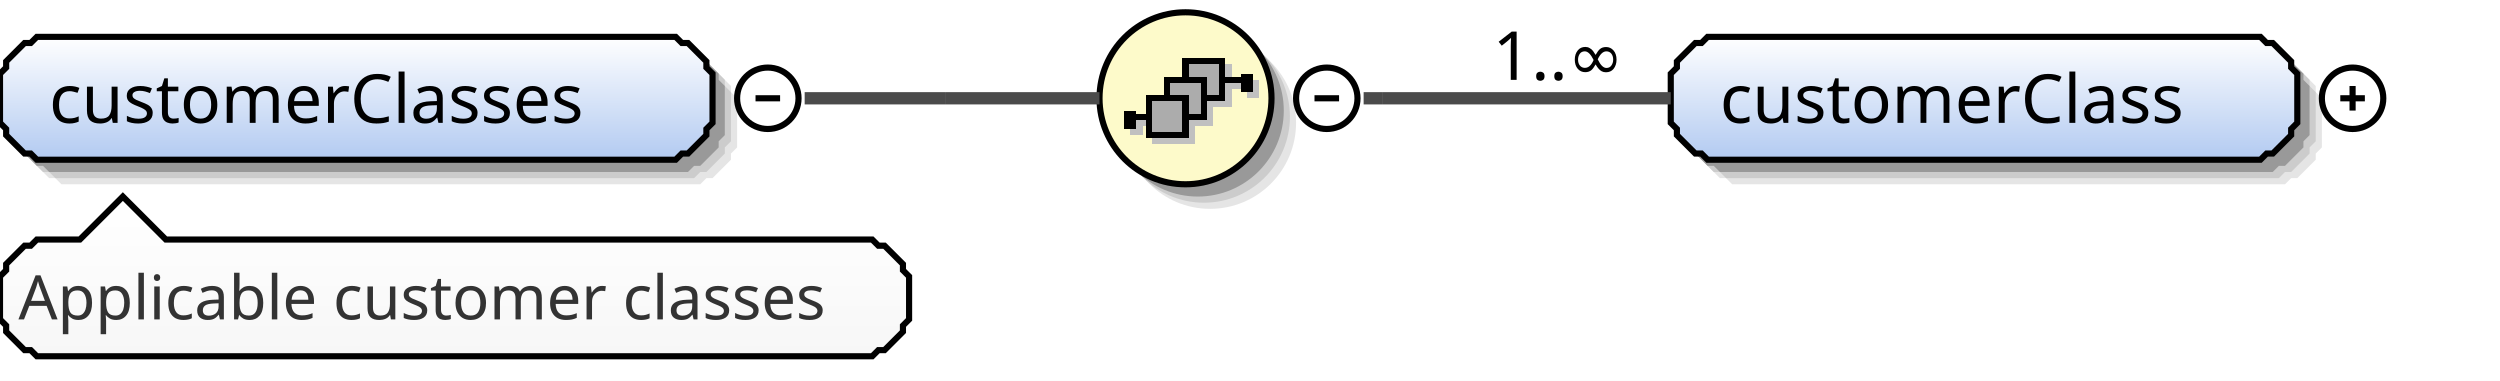
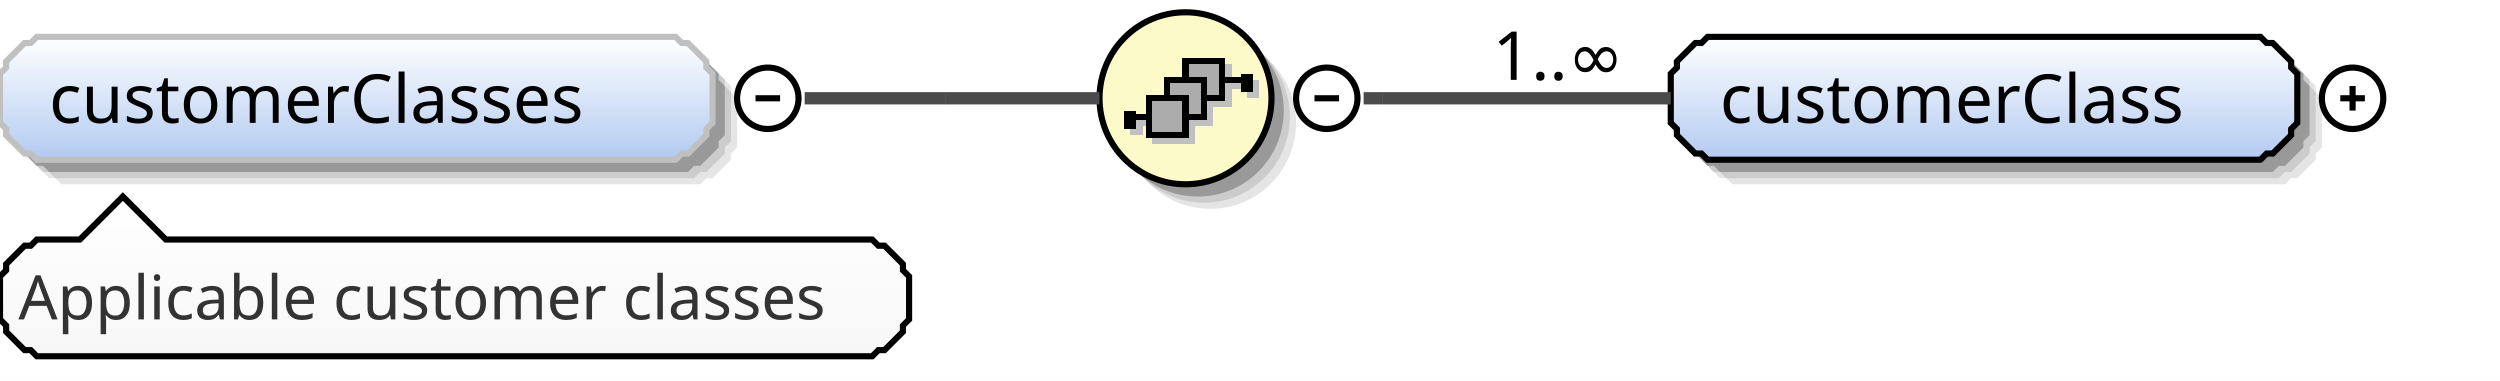
<svg xmlns="http://www.w3.org/2000/svg" color-interpolation="auto" color-rendering="auto" fill="black" fill-opacity="1" font-family="'Dialog'" font-size="12px" font-style="normal" font-weight="normal" height="62" image-rendering="auto" shape-rendering="auto" stroke="black" stroke-dasharray="none" stroke-dashoffset="0" stroke-linecap="square" stroke-linejoin="miter" stroke-miterlimit="10" stroke-opacity="1" stroke-width="1" text-rendering="auto" width="407">
  <defs id="genericDefs" />
  <g>
    <defs id="defs1">
      <linearGradient gradientUnits="userSpaceOnUse" id="linearGradient1" spreadMethod="pad" x1="0" x2="0" y1="6" y2="26">
        <stop offset="0%" stop-color="white" stop-opacity="1" />
        <stop offset="100%" stop-color="rgb(178,202,241)" stop-opacity="1" />
      </linearGradient>
      <linearGradient gradientUnits="userSpaceOnUse" id="linearGradient2" spreadMethod="pad" x1="179" x2="179" y1="2" y2="30">
        <stop offset="0%" stop-color="rgb(253,250,202)" stop-opacity="1" />
        <stop offset="100%" stop-color="rgb(253,250,202)" stop-opacity="1" />
      </linearGradient>
      <linearGradient gradientUnits="userSpaceOnUse" id="linearGradient3" spreadMethod="pad" x1="272" x2="272" y1="6" y2="26">
        <stop offset="0%" stop-color="white" stop-opacity="1" />
        <stop offset="100%" stop-color="rgb(178,202,241)" stop-opacity="1" />
      </linearGradient>
      <linearGradient gradientUnits="userSpaceOnUse" id="linearGradient4" spreadMethod="pad" x1="0" x2="0" y1="32" y2="58">
        <stop offset="0%" stop-color="white" stop-opacity="1" />
        <stop offset="100%" stop-color="rgb(247,247,247)" stop-opacity="1" />
      </linearGradient>
      <clipPath clipPathUnits="userSpaceOnUse" id="clipPath1">
        <path d="M0 0 L407 0 L407 62 L0 62 L0 0 Z" />
      </clipPath>
    </defs>
    <g fill="white" stroke="white">
      <rect clip-path="url(#clipPath1)" height="62" stroke="none" width="407" x="0" y="0" />
    </g>
    <g fill="rgb(229,229,229)" font-family="sans-serif" font-size="11px" stroke="rgb(229,229,229)" text-rendering="optimizeLegibility">
      <polygon clip-path="url(#clipPath1)" points=" 4 16 5 15 5 14 6 13 7 12 8 11 9 11 10 10 114 10 115 11 116 11 117 12 118 13 119 14 119 15 120 16 120 24 119 25 119 26 118 27 117 28 116 29 115 29 114 30 10 30 9 29 8 29 7 28 6 27 5 26 5 25 4 24" stroke="none" />
      <polygon clip-path="url(#clipPath1)" fill="rgb(204,204,204)" points=" 3 15 4 14 4 13 5 12 6 11 7 10 8 10 9 9 113 9 114 10 115 10 116 11 117 12 118 13 118 14 119 15 119 23 118 24 118 25 117 26 116 27 115 28 114 28 113 29 9 29 8 28 7 28 6 27 5 26 4 25 4 24 3 23" stroke="none" />
      <polygon clip-path="url(#clipPath1)" fill="rgb(153,153,153)" points=" 2 14 3 13 3 12 4 11 5 10 6 9 7 9 8 8 112 8 113 9 114 9 115 10 116 11 117 12 117 13 118 14 118 22 117 23 117 24 116 25 115 26 114 27 113 27 112 28 8 28 7 27 6 27 5 26 4 25 3 24 3 23 2 22" stroke="none" />
    </g>
    <g fill="url(#linearGradient1)" font-family="sans-serif" font-size="11px" shape-rendering="crispEdges" stroke="url(#linearGradient1)" text-rendering="geometricPrecision">
      <polygon clip-path="url(#clipPath1)" points=" 0 12 1 11 1 10 2 9 3 8 4 7 5 7 6 6 110 6 111 7 112 7 113 8 114 9 115 10 115 11 116 12 116 20 115 21 115 22 114 23 113 24 112 25 111 25 110 26 6 26 5 25 4 25 3 24 2 23 1 22 1 21 0 20" stroke="none" />
    </g>
-     <g font-family="sans-serif" font-size="11px" stroke-linecap="butt" text-rendering="optimizeLegibility">
+     <g fill="silver" font-family="sans-serif" font-size="11px" stroke="silver" stroke-linecap="butt" text-rendering="optimizeLegibility">
      <polygon clip-path="url(#clipPath1)" fill="none" points=" 0 12 1 11 1 10 2 9 3 8 4 7 5 7 6 6 110 6 111 7 112 7 113 8 114 9 115 10 115 11 116 12 116 20 115 21 115 22 114 23 113 24 112 25 111 25 110 26 6 26 5 25 4 25 3 24 2 23 1 22 1 21 0 20" />
-       <text clip-path="url(#clipPath1)" shape-rendering="crispEdges" stroke="none" text-rendering="geometricPrecision" x="8" xml:space="preserve" y="20">customerClasses</text>
-       <circle clip-path="url(#clipPath1)" cx="125" cy="16" fill="none" r="5" />
-       <line clip-path="url(#clipPath1)" fill="none" x1="123" x2="127" y1="16" y2="16" />
-       <circle clip-path="url(#clipPath1)" cx="197" cy="20" fill="rgb(229,229,229)" r="14" stroke="none" />
+     </g>
+     <g font-family="sans-serif" font-size="11px" shape-rendering="crispEdges" stroke-linecap="butt" text-rendering="geometricPrecision">
+       <text clip-path="url(#clipPath1)" stroke="none" x="8" xml:space="preserve" y="20">customerClasses</text>
+       <circle clip-path="url(#clipPath1)" cx="125" cy="16" fill="none" r="5" shape-rendering="auto" text-rendering="optimizeLegibility" />
+       <line clip-path="url(#clipPath1)" fill="none" shape-rendering="auto" text-rendering="optimizeLegibility" x1="123" x2="127" y1="16" y2="16" />
+     </g>
+     <g fill="rgb(229,229,229)" font-family="sans-serif" font-size="11px" stroke="rgb(229,229,229)" stroke-linecap="butt" text-rendering="optimizeLegibility">
+       <circle clip-path="url(#clipPath1)" cx="197" cy="20" r="14" stroke="none" />
      <circle clip-path="url(#clipPath1)" cx="196" cy="19" fill="rgb(204,204,204)" r="14" stroke="none" />
      <circle clip-path="url(#clipPath1)" cx="195" cy="18" fill="rgb(153,153,153)" r="14" stroke="none" />
    </g>
    <g fill="url(#linearGradient2)" font-family="sans-serif" font-size="11px" shape-rendering="crispEdges" stroke="url(#linearGradient2)" stroke-linecap="butt" text-rendering="geometricPrecision">
      <circle clip-path="url(#clipPath1)" cx="193" cy="16" r="14" stroke="none" />
    </g>
    <g font-family="sans-serif" font-size="11px" stroke-linecap="butt" text-rendering="optimizeLegibility">
      <circle clip-path="url(#clipPath1)" cx="193" cy="16" fill="none" r="14" />
    </g>
    <g fill="silver" font-family="sans-serif" font-size="11px" shape-rendering="crispEdges" stroke="silver" stroke-linecap="butt" text-rendering="geometricPrecision">
      <line clip-path="url(#clipPath1)" fill="none" x1="200" x2="204" y1="14" y2="14" />
      <rect clip-path="url(#clipPath1)" height="3" stroke="none" width="2" x="203" y="13" />
      <rect clip-path="url(#clipPath1)" height="6" stroke="none" width="6" x="194" y="11" />
      <rect clip-path="url(#clipPath1)" fill="none" height="6" width="6" x="194" y="11" />
      <rect clip-path="url(#clipPath1)" height="6" stroke="none" width="6" x="191" y="14" />
      <rect clip-path="url(#clipPath1)" fill="none" height="6" width="6" x="191" y="14" />
      <rect clip-path="url(#clipPath1)" height="6" stroke="none" width="6" x="188" y="17" />
      <rect clip-path="url(#clipPath1)" fill="none" height="6" width="6" x="188" y="17" />
      <line clip-path="url(#clipPath1)" fill="none" x1="188" x2="184" y1="20" y2="20" />
      <rect clip-path="url(#clipPath1)" height="3" stroke="none" width="2" x="184" y="19" />
      <line clip-path="url(#clipPath1)" fill="none" stroke="black" x1="199" x2="203" y1="13" y2="13" />
      <rect clip-path="url(#clipPath1)" fill="black" height="3" stroke="none" width="2" x="202" y="12" />
      <rect clip-path="url(#clipPath1)" fill="rgb(172,172,172)" height="6" stroke="none" width="6" x="193" y="10" />
      <rect clip-path="url(#clipPath1)" fill="none" height="6" stroke="black" width="6" x="193" y="10" />
      <rect clip-path="url(#clipPath1)" fill="rgb(172,172,172)" height="6" stroke="none" width="6" x="190" y="13" />
      <rect clip-path="url(#clipPath1)" fill="none" height="6" stroke="black" width="6" x="190" y="13" />
      <rect clip-path="url(#clipPath1)" fill="rgb(172,172,172)" height="6" stroke="none" width="6" x="187" y="16" />
      <rect clip-path="url(#clipPath1)" fill="none" height="6" stroke="black" width="6" x="187" y="16" />
      <line clip-path="url(#clipPath1)" fill="none" stroke="black" x1="187" x2="183" y1="19" y2="19" />
      <rect clip-path="url(#clipPath1)" fill="black" height="3" stroke="none" width="2" x="183" y="18" />
    </g>
    <g font-family="sans-serif" font-size="11px" stroke-linecap="butt" text-rendering="optimizeLegibility">
      <circle clip-path="url(#clipPath1)" cx="216" cy="16" fill="none" r="5" />
      <line clip-path="url(#clipPath1)" fill="none" x1="214" x2="218" y1="16" y2="16" />
      <polygon clip-path="url(#clipPath1)" fill="rgb(229,229,229)" points=" 276 16 277 15 277 14 278 13 279 12 280 11 281 11 282 10 372 10 373 11 374 11 375 12 376 13 377 14 377 15 378 16 378 24 377 25 377 26 376 27 375 28 374 29 373 29 372 30 282 30 281 29 280 29 279 28 278 27 277 26 277 25 276 24" stroke="none" />
      <polygon clip-path="url(#clipPath1)" fill="rgb(204,204,204)" points=" 275 15 276 14 276 13 277 12 278 11 279 10 280 10 281 9 371 9 372 10 373 10 374 11 375 12 376 13 376 14 377 15 377 23 376 24 376 25 375 26 374 27 373 28 372 28 371 29 281 29 280 28 279 28 278 27 277 26 276 25 276 24 275 23" stroke="none" />
      <polygon clip-path="url(#clipPath1)" fill="rgb(153,153,153)" points=" 274 14 275 13 275 12 276 11 277 10 278 9 279 9 280 8 370 8 371 9 372 9 373 10 374 11 375 12 375 13 376 14 376 22 375 23 375 24 374 25 373 26 372 27 371 27 370 28 280 28 279 27 278 27 277 26 276 25 275 24 275 23 274 22" stroke="none" />
    </g>
    <g fill="url(#linearGradient3)" font-family="sans-serif" font-size="11px" shape-rendering="crispEdges" stroke="url(#linearGradient3)" stroke-linecap="butt" text-rendering="geometricPrecision">
      <polygon clip-path="url(#clipPath1)" points=" 272 12 273 11 273 10 274 9 275 8 276 7 277 7 278 6 368 6 369 7 370 7 371 8 372 9 373 10 373 11 374 12 374 20 373 21 373 22 372 23 371 24 370 25 369 25 368 26 278 26 277 25 276 25 275 24 274 23 273 22 273 21 272 20" stroke="none" />
    </g>
    <g font-family="sans-serif" font-size="11px" stroke-linecap="butt" text-rendering="optimizeLegibility">
      <polygon clip-path="url(#clipPath1)" fill="none" points=" 272 12 273 11 273 10 274 9 275 8 276 7 277 7 278 6 368 6 369 7 370 7 371 8 372 9 373 10 373 11 374 12 374 20 373 21 373 22 372 23 371 24 370 25 369 25 368 26 278 26 277 25 276 25 275 24 274 23 273 22 273 21 272 20" />
      <text clip-path="url(#clipPath1)" shape-rendering="crispEdges" stroke="none" text-rendering="geometricPrecision" x="280" xml:space="preserve" y="20">customerClass</text>
      <circle clip-path="url(#clipPath1)" cx="383" cy="16" fill="none" r="5" />
      <line clip-path="url(#clipPath1)" fill="none" x1="381" x2="385" y1="16" y2="16" />
      <line clip-path="url(#clipPath1)" fill="none" x1="383" x2="383" y1="14" y2="18" />
      <line clip-path="url(#clipPath1)" fill="none" stroke="rgb(75,75,75)" stroke-width="2" x1="222" x2="225" y1="16" y2="16" />
      <line clip-path="url(#clipPath1)" fill="none" stroke="rgb(75,75,75)" stroke-width="2" x1="225" x2="225" y1="16" y2="16" />
      <line clip-path="url(#clipPath1)" fill="none" stroke="rgb(75,75,75)" stroke-width="2" x1="225" x2="272" y1="16" y2="16" />
      <text clip-path="url(#clipPath1)" stroke="none" x="243" xml:space="preserve" y="13">1..∞</text>
      <line clip-path="url(#clipPath1)" fill="none" stroke="rgb(75,75,75)" stroke-width="2" x1="131" x2="154" y1="16" y2="16" />
      <line clip-path="url(#clipPath1)" fill="none" stroke="rgb(75,75,75)" stroke-width="2" x1="154" x2="154" y1="16" y2="16" />
      <line clip-path="url(#clipPath1)" fill="none" stroke="rgb(75,75,75)" stroke-width="2" x1="154" x2="179" y1="16" y2="16" />
    </g>
    <g fill="url(#linearGradient4)" font-family="sans-serif" font-size="11px" shape-rendering="crispEdges" stroke="url(#linearGradient4)" stroke-linecap="butt" text-rendering="geometricPrecision">
      <polygon clip-path="url(#clipPath1)" points=" 0 45 1 44 1 43 2 42 3 41 4 40 5 40 6 39 13 39 20 32 27 39 142 39 143 40 144 40 145 41 146 42 147 43 147 44 148 45 148 52 147 53 147 54 146 55 145 56 144 57 143 57 142 58 6 58 5 57 4 57 3 56 2 55 1 54 1 53 0 52" stroke="none" />
    </g>
    <g font-family="sans-serif" font-size="11px" stroke-linecap="butt" text-rendering="optimizeLegibility">
      <polygon clip-path="url(#clipPath1)" fill="none" points=" 0 45 1 44 1 43 2 42 3 41 4 40 5 40 6 39 13 39 20 32 27 39 142 39 143 40 144 40 145 41 146 42 147 43 147 44 148 45 148 52 147 53 147 54 146 55 145 56 144 57 143 57 142 58 6 58 5 57 4 57 3 56 2 55 1 54 1 53 0 52" />
    </g>
    <g fill="rgb(51,51,51)" font-family="sans-serif" font-size="10px" shape-rendering="crispEdges" stroke="rgb(51,51,51)" stroke-linecap="butt" text-rendering="geometricPrecision">
      <text clip-path="url(#clipPath1)" stroke="none" x="3" xml:space="preserve" y="52">Applicable customer classes</text>
    </g>
  </g>
</svg>
